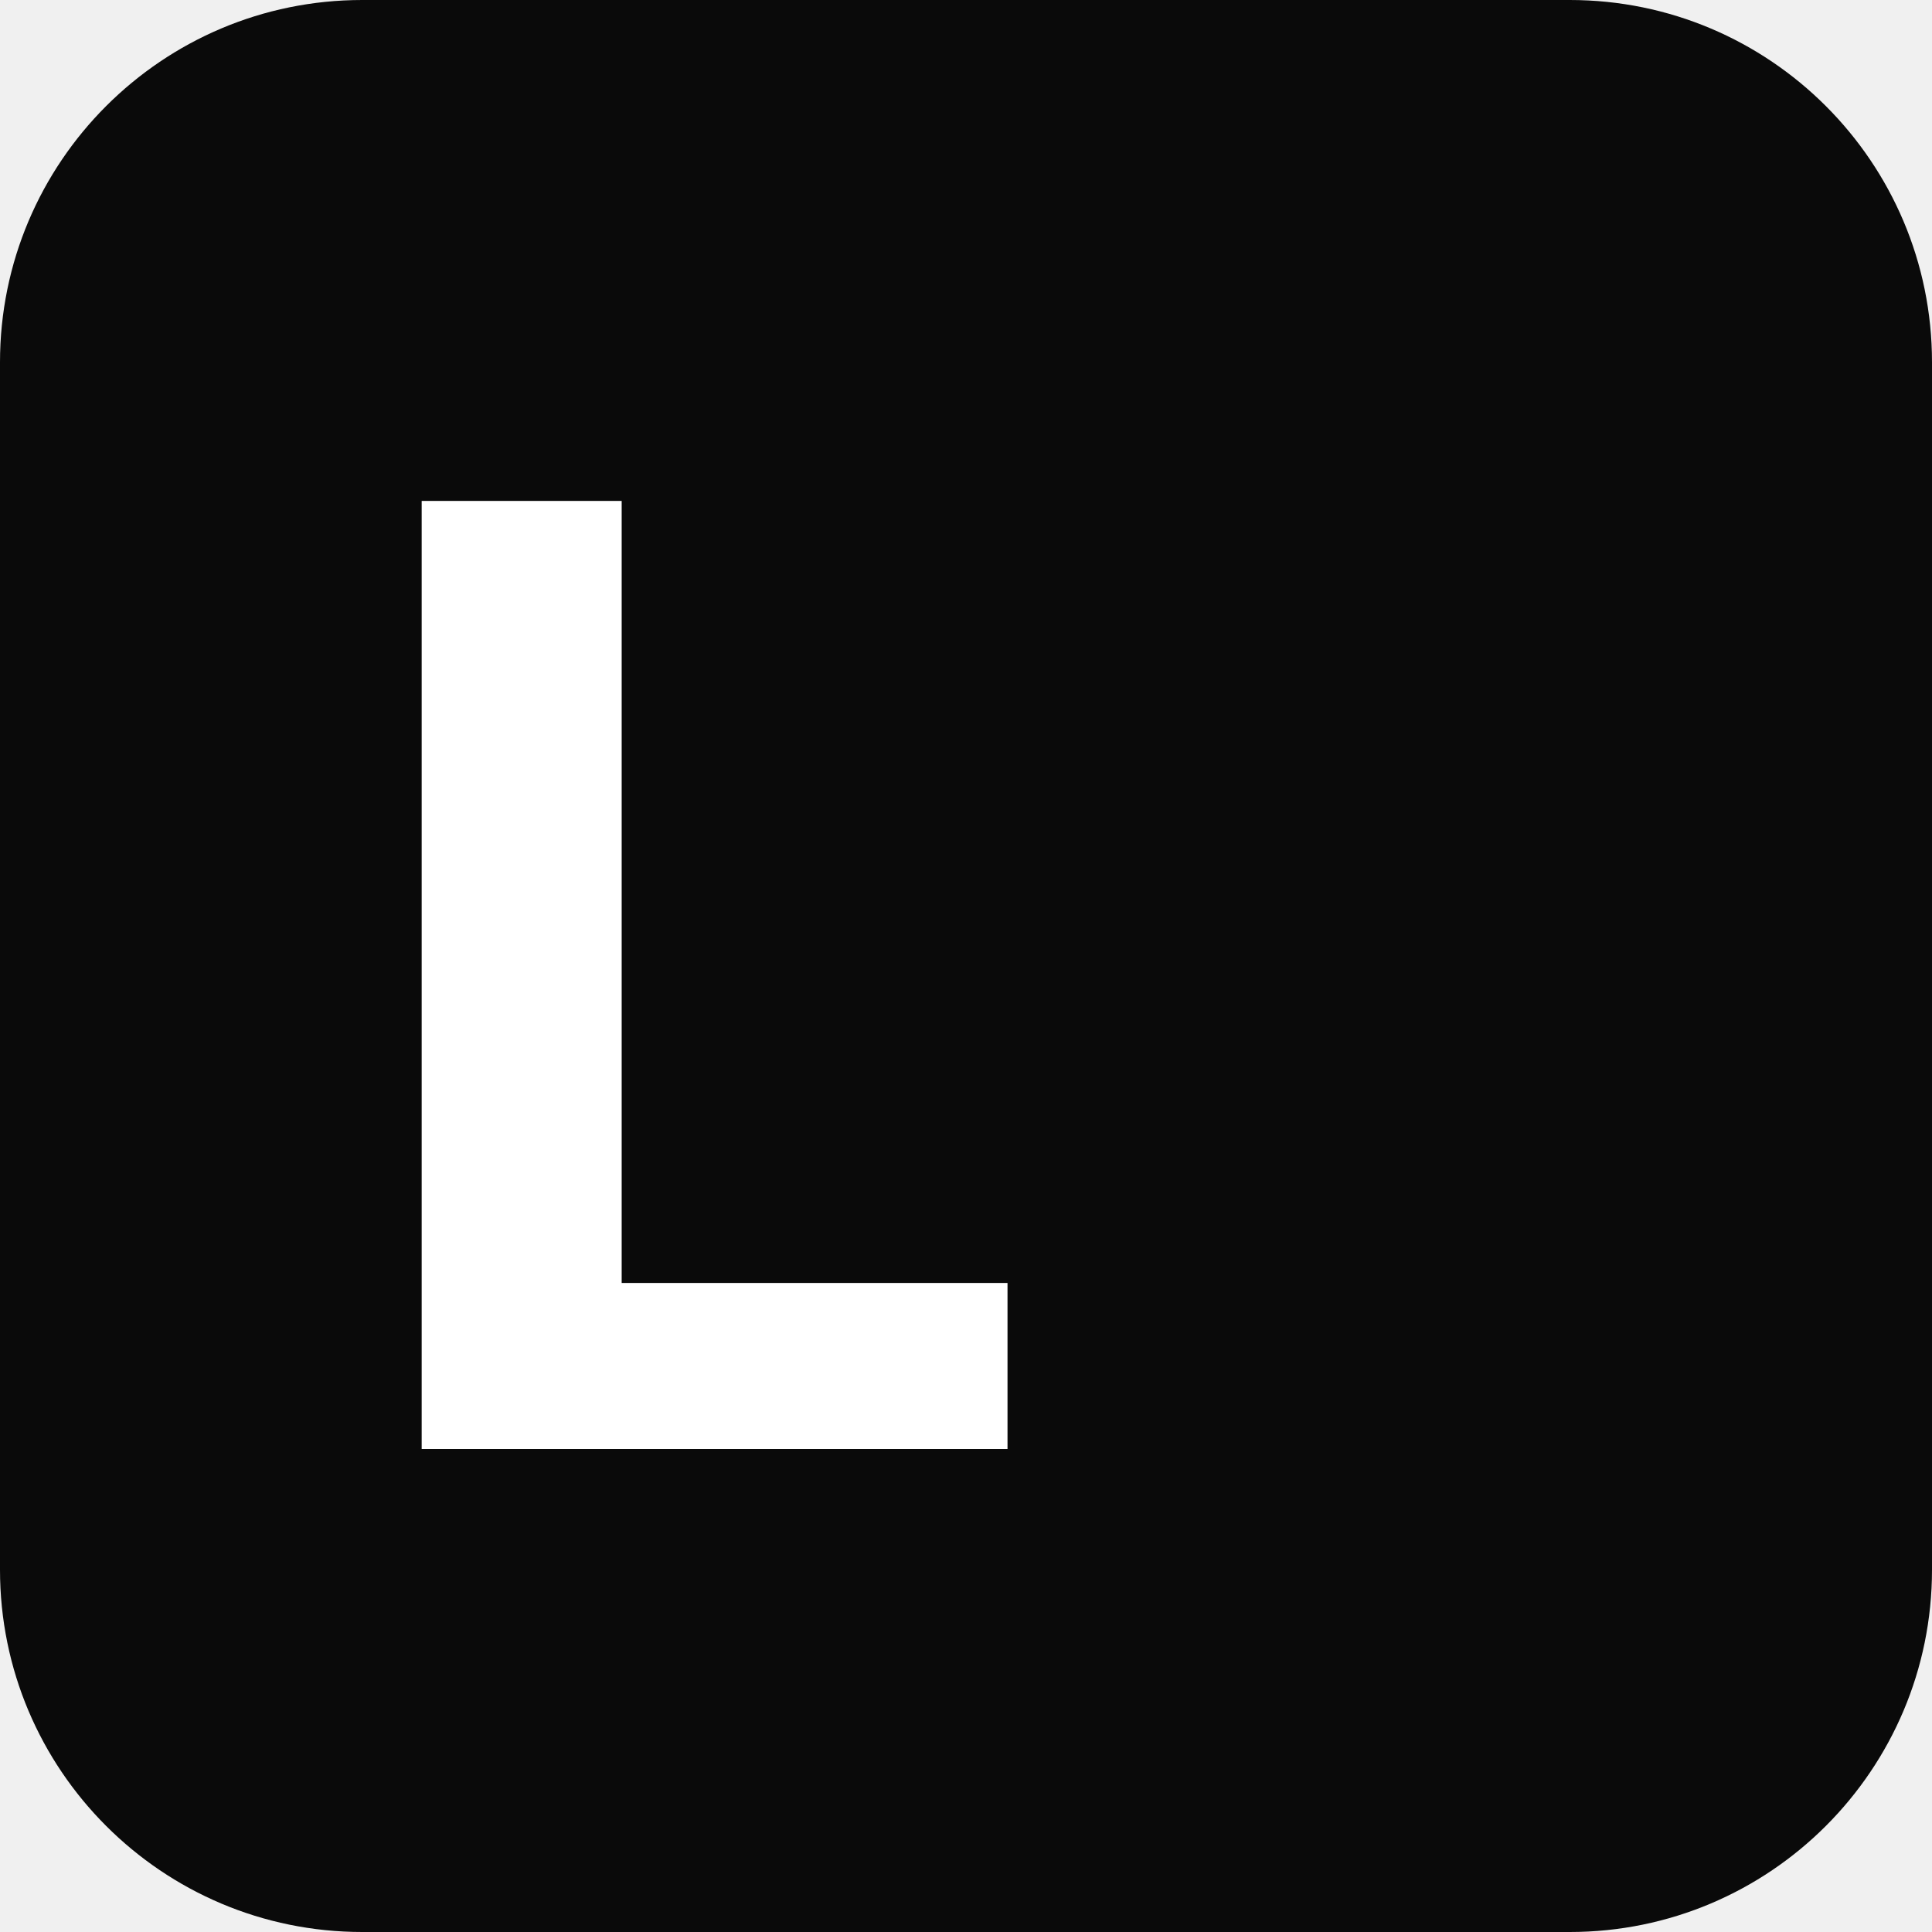
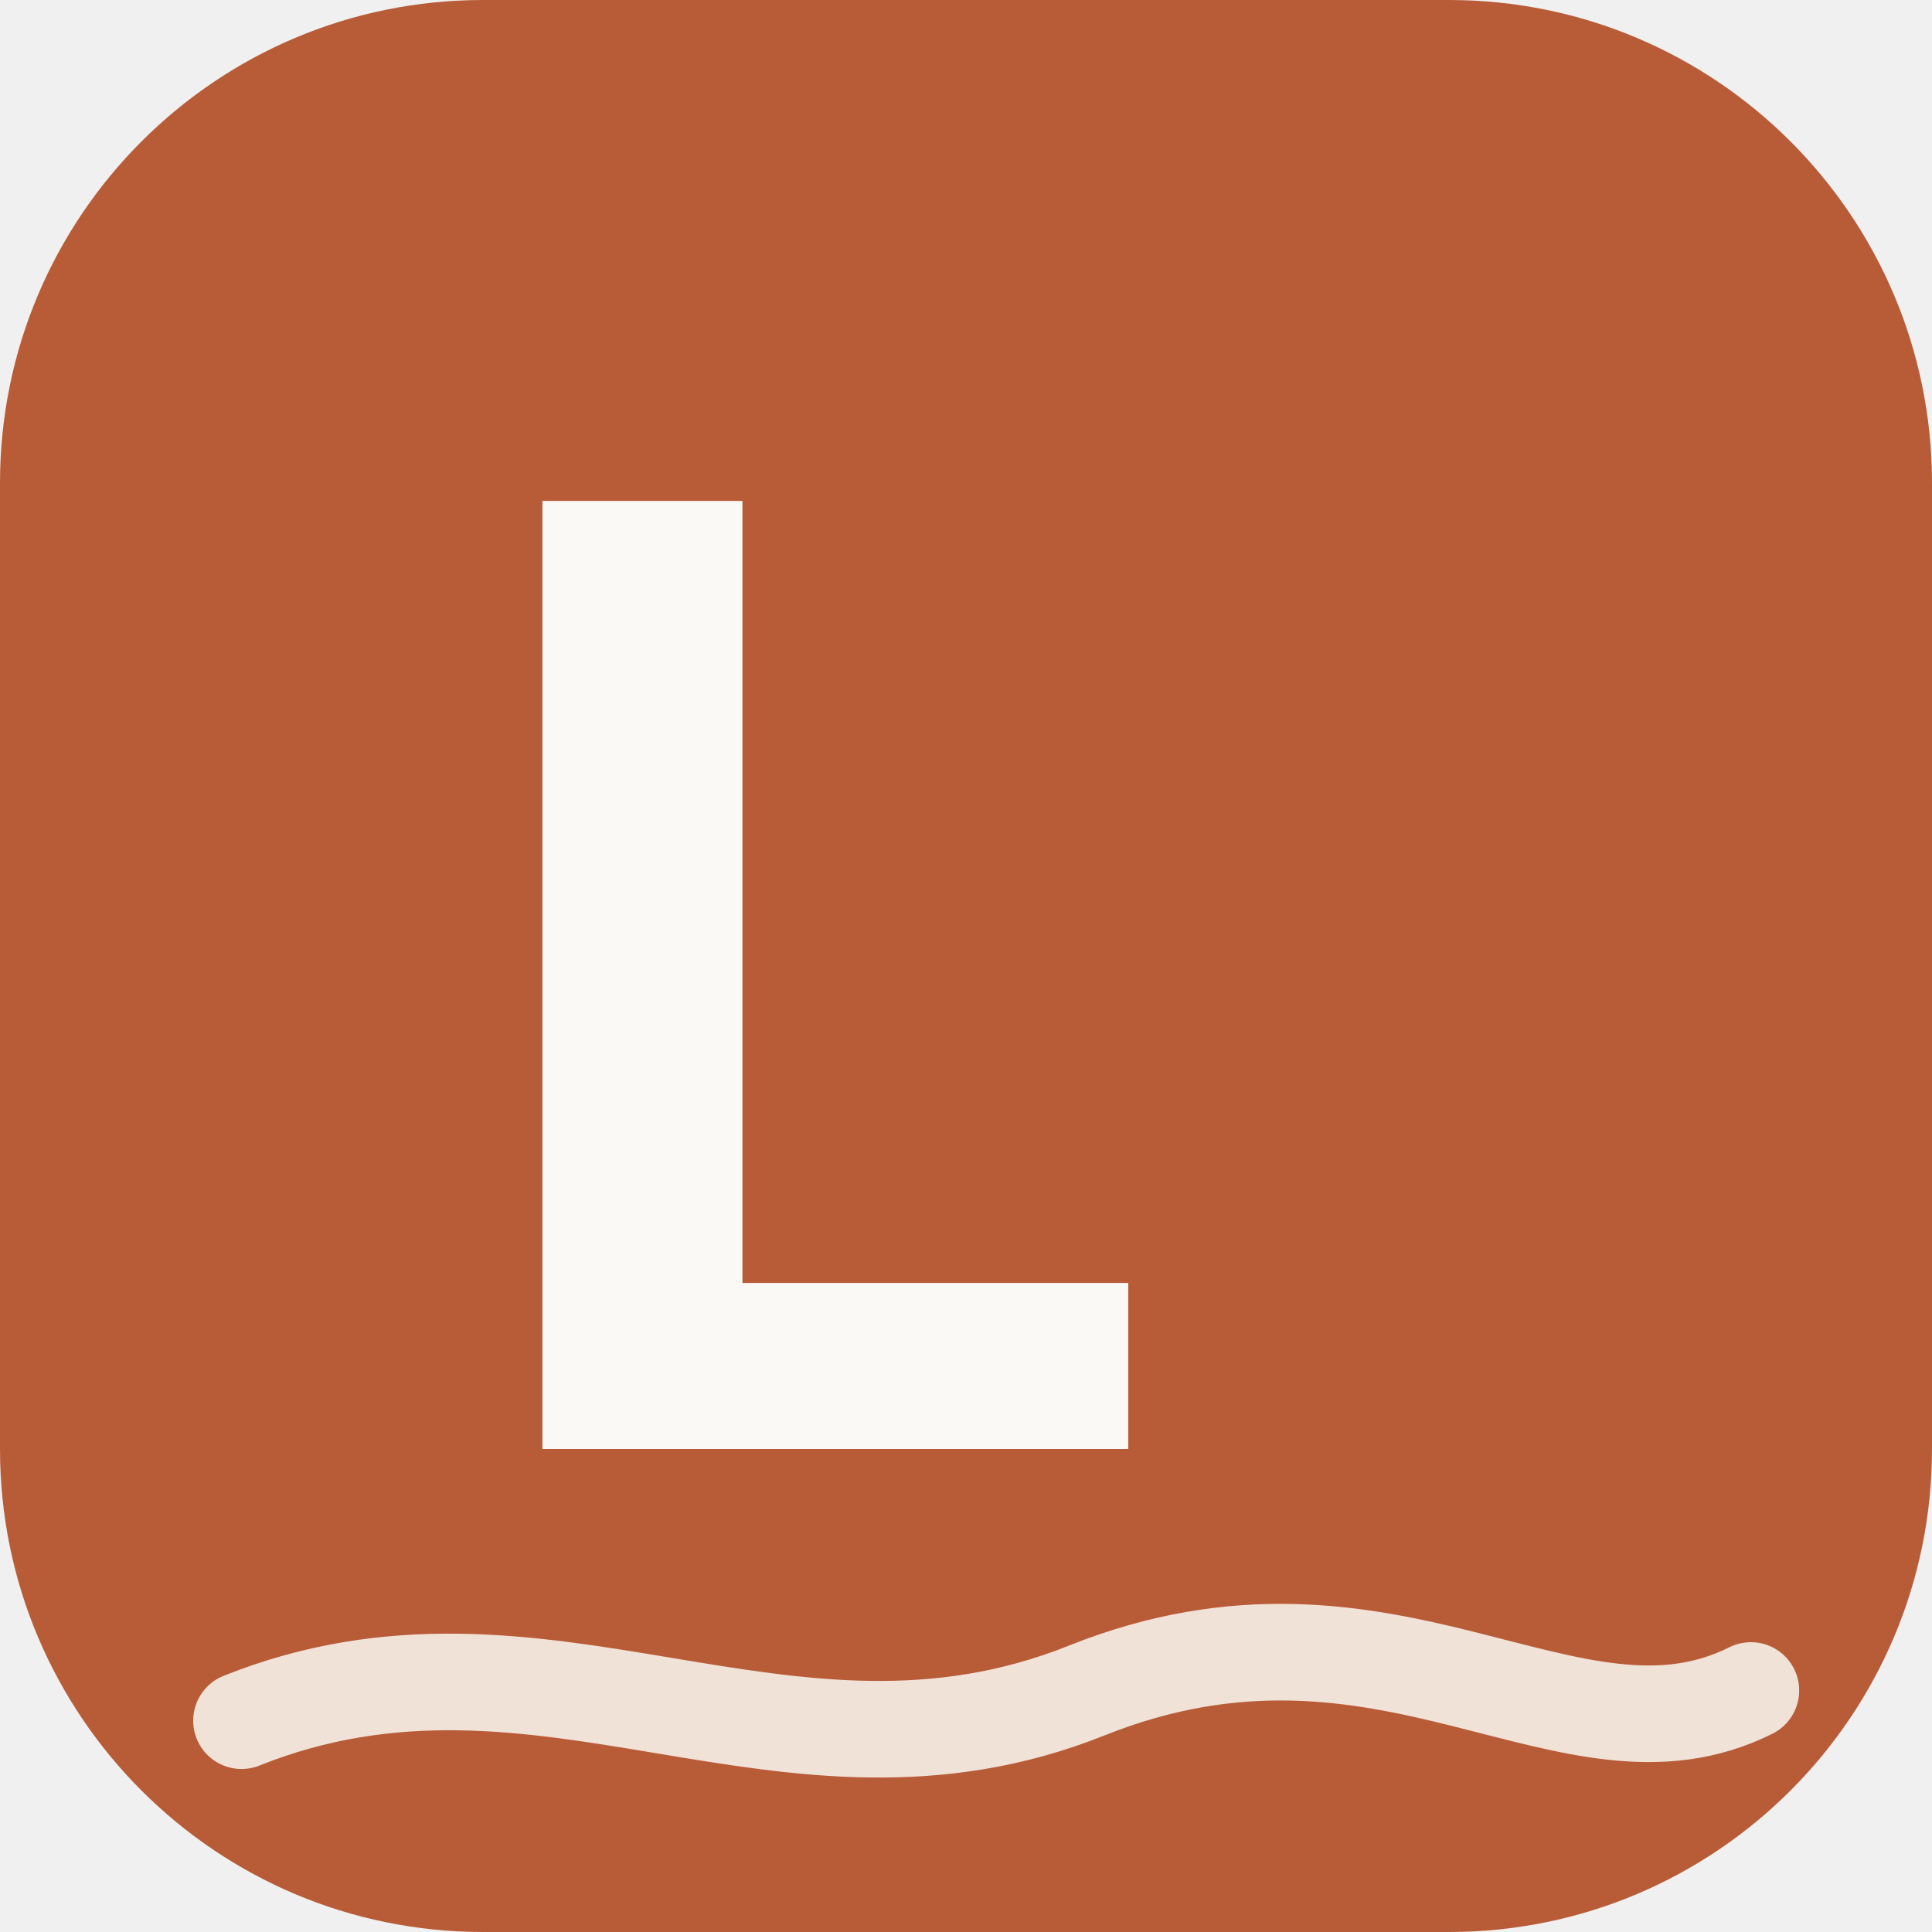
<svg xmlns="http://www.w3.org/2000/svg" viewBox="0 0 32 32">
-   <rect width="32" height="32" rx="6" fill="#0A0A0A" />
-   <text x="5" y="24" font-family="sans-serif" font-weight="bold" font-size="22" fill="#FFFFFF">L</text>
+   <rect width="32" height="32" rx="8" fill="#B85C38" />
+   <text x="7" y="24" font-family="sans-serif" font-weight="bold" font-size="22" fill="#FBF9F5">L</text>
+   <path d="M4 28.5 C9 26.5, 13 30, 18 28 C23 26, 26 29.5, 29 28" stroke="#FBF9F5" stroke-width="1.6" stroke-linecap="round" fill="none" opacity="0.85" />
</svg>
